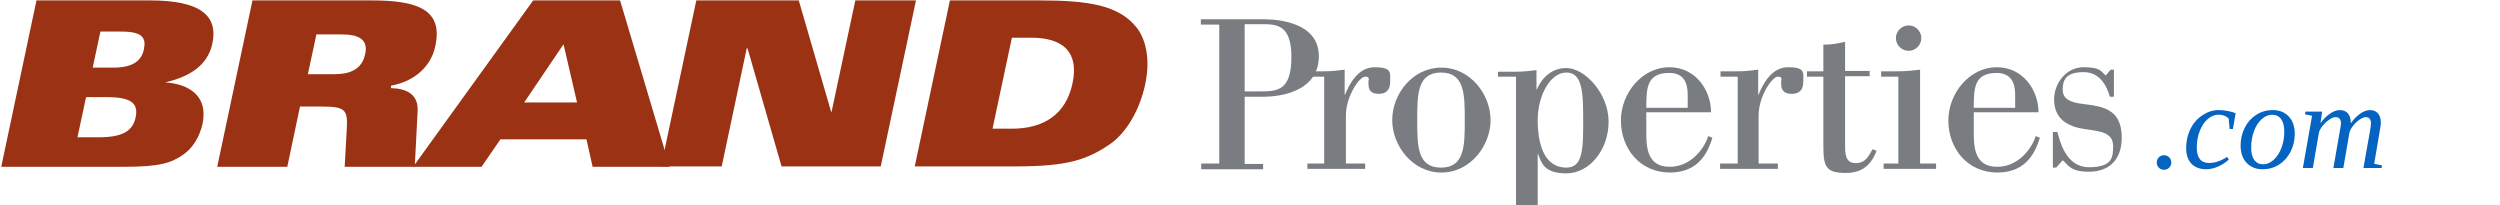
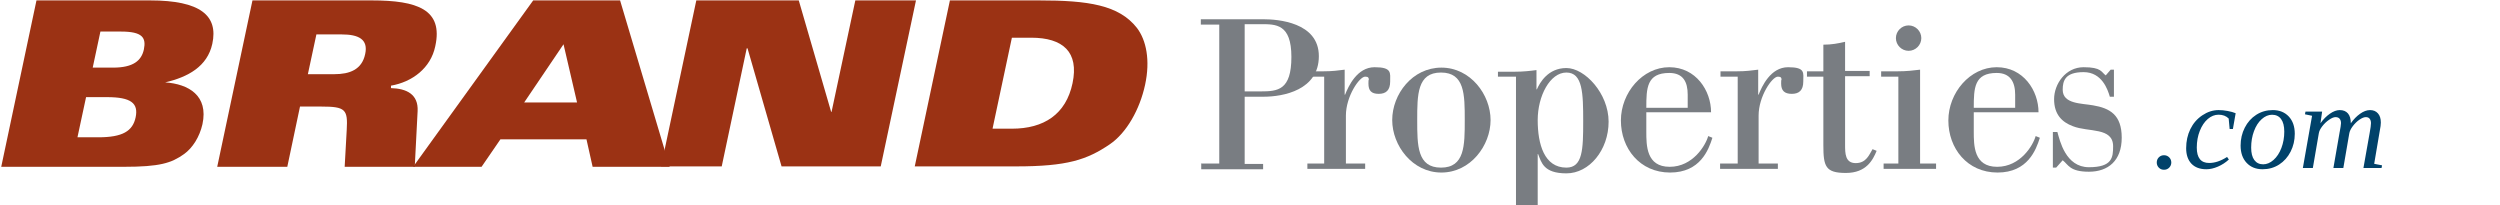
<svg xmlns="http://www.w3.org/2000/svg" id="Layer_1" version="1.1" viewBox="11 10 610 50">
  <defs>
    <style>
      .st0 {
        fill: #9b3214;
      }

      .st1 {
        fill: #797d82;
      }
    </style>
  </defs>
  <path class="st1" d="M314.7,32.3h3.9c4.2,0,7.5-.3,7.5-8.4s-3.8-8-7.5-8h-3.9v16.4ZM304,49.9h4.5V16h-4.5v-1.3h15.3c3.4,0,13.5.7,13.5,9s-8.7,9.9-13.5,9.9h-4.6v16.4h4.5v1.3h-15.1v-1.3Z" />
  <path class="st1" d="M330,49.9h4.1v-21.2h-4.2v-1.3h4c2.2,0,3.6-.2,5.2-.4v6.1h.1c.8-2,2.9-6.7,7.2-6.7s3.8,1.4,3.8,3.5-1,3-2.8,3-2.5-.8-2.5-2.5.1-.5.1-.8c0-.6-.1-.9-.9-.9-1.4,0-4.7,4.8-4.7,9.5v11.7h4.7v1.3h-14.1v-1.3Z" />
  <path class="st1" d="M362.6,50.9c5.8,0,5.8-5.4,5.8-11.6s0-11.6-5.8-11.6-5.8,5.4-5.8,11.6,0,11.6,5.8,11.6M350.7,39.3c0-6.3,4.9-12.8,12-12.8s12,6.6,12,12.8-4.9,12.8-12,12.8-12-6.6-12-12.8" />
  <path class="st1" d="M393.2,50.9c4,0,4.1-4.5,4.1-11.3s-.1-11.9-4.1-11.9-7,5.7-7,11.6,1.6,11.6,7,11.6M377.3,60.7h3.6v-32h-4.4v-1.2h4c2.2,0,3.9-.2,5.4-.4v4.7h.1c.7-1.6,2.7-5.2,7.2-5.2s10.3,6.2,10.3,13.1-4.7,12.6-10.3,12.6-6.1-2.7-6.9-4.7h-.1v13.2h4.2v1.3h-13.1v-1.3Z" />
  <path class="st1" d="M422.8,33.1c0-3.1-1.1-5.3-4.5-5.3-5.5,0-5.6,3.7-5.6,8.5h10.1v-3.2ZM428.8,43.7c-.9,2.8-2.9,8.4-10.3,8.4s-12-5.9-12-12.7,5.3-13,11.8-13,10.2,5.7,10.2,11h-15.8v4.7c0,3.4,0,8.6,5.7,8.6s8.8-5.3,9.4-7.5l1,.4Z" />
  <path class="st1" d="M430.9,49.9h4.1v-21.2h-4.2v-1.3h4c2.2,0,3.6-.2,5.2-.4v6.1h.1c.8-2,2.9-6.7,7.2-6.7s3.7,1.4,3.7,3.5-1,3-2.8,3-2.6-.8-2.6-2.5.1-.5.1-.8c0-.6-.1-.9-.9-.9-1.4,0-4.7,4.8-4.7,9.5v11.7h4.7v1.3h-14.1v-1.3Z" />
  <path class="st1" d="M468.9,46.8c-.9,2.2-2.5,5.4-7.5,5.4s-5.5-1.6-5.5-6.8v-16.7h-4v-1.3h4v-6.5c2,0,3.6-.3,5.3-.7v7.1h6v1.3h-6v16.7c0,2.1,0,4.5,2.6,4.5s3.3-2.1,4.1-3.4l1,.4Z" />
  <path class="st1" d="M473.6,19.3c0-1.7,1.4-3.1,3.1-3.1s3.1,1.4,3.1,3.1-1.4,3.1-3.1,3.1-3.1-1.4-3.1-3.1M470.6,49.9h3.6v-21.2h-4.2v-1.3h4c2.2,0,3.9-.2,5.5-.4v22.9h3.9v1.3h-12.8v-1.3Z" />
  <path class="st1" d="M502.7,33.1c0-3.1-1.2-5.3-4.5-5.3-5.5,0-5.6,3.7-5.6,8.5h10.1v-3.2ZM508.7,43.7c-.9,2.8-2.9,8.4-10.3,8.4s-12-5.9-12-12.7,5.3-13,11.8-13,10.2,5.7,10.2,11h-15.8v4.7c0,3.4,0,8.6,5.7,8.6s8.8-5.3,9.4-7.5l1,.4Z" />
  <path class="st1" d="M511.9,42.2h1.1c.6,2.1,2,8.6,7.7,8.6s5.9-2.4,5.9-5.1c0-4.7-6-3.4-9.8-4.9-2.7-1-4.6-2.9-4.6-6.6s2.8-7.8,7.2-7.8,4.3,1.2,5.4,2l1.2-1.4h.8v6.6h-1c-.5-1.7-1.9-6-6.4-6s-5.1,2.1-5.1,4.3c0,3.5,4.6,3.3,7.4,3.8,4.1.7,7,2.3,7,7.9s-3.3,8.3-8,8.3-5-1.7-6.4-2.8l-1.6,1.8h-.8v-9Z" />
-   <text x="536" y="51" style="fill:#0563C1;font-family:Georgia,'Times New Roman',serif;font-size:30px;font-style:italic;">.com</text>
+   <text x="536" y="51" style="fill:#01426A;font-family:Georgia,'Times New Roman',serif;font-size:30px;font-style:italic;">.com</text>
  <path class="st0" d="M33.5,26.5h5.1c4.9,0,6.9-1.7,7.5-4.4.6-2.9-.3-4.4-5.6-4.4h-5l-1.9,8.9ZM29.9,43.5h5.1c5.9,0,8.4-1.5,9.1-4.9.7-3.4-1.1-4.9-7-4.9h-5.1l-2.1,9.8ZM19.9,10.1h27.7c12.3,0,16.7,3.7,15.2,10.6-1.2,5.5-5.9,8.1-11.5,9.4h0c5.7.4,10.6,3.2,9.1,10.2-.7,3.1-2.4,5.8-4.5,7.3-3.1,2.2-5.9,3.1-14.7,3.1H11.3L19.9,10.1Z" />
  <path class="st0" d="M86.1,28.1h6.5c3.7,0,6.7-1.1,7.5-4.9.8-3.6-1.6-4.8-5.7-4.8h-6.2l-2.1,9.8ZM72.8,10.1h28.9c11.1,0,17.5,2.2,15.5,11.2-1.1,5.3-5.6,8.7-10.8,9.6v.6c3.8.1,6.7,1.5,6.5,5.6l-.7,13.6h-17.1l.5-9c.3-5-.3-5.7-6.2-5.7h-5.2l-3.1,14.7h-17.1l8.6-40.6Z" />
  <path class="st0" d="M151.8,35l-3.3-14.2-9.6,14.2h12.9ZM141,10.1h21.3l12.1,40.6h-18.8l-1.5-6.7h-21l-4.6,6.7h-16.7l29.3-40.6Z" />
  <polygon class="st0" points="180.9 10.1 205.9 10.1 213.8 37.3 213.9 37.3 219.7 10.1 234.5 10.1 225.9 50.6 201.7 50.6 193.4 21.8 193.2 21.8 187.1 50.6 172.3 50.6 180.9 10.1" />
  <path class="st0" d="M253.2,41.4h4.7c7.8,0,13.2-3.5,14.8-11.1,1.6-7.6-2.3-11.1-10.1-11.1h-4.7l-4.7,22.1ZM242.8,10.1h21.7c12,0,19.5,1.1,23.9,6.7,2.3,3,3.3,7.9,2,13.9-1.3,6-4.5,11.7-8.6,14.5-5.6,3.8-10.4,5.4-22.9,5.4h-24.7l8.6-40.6Z" />
</svg>
